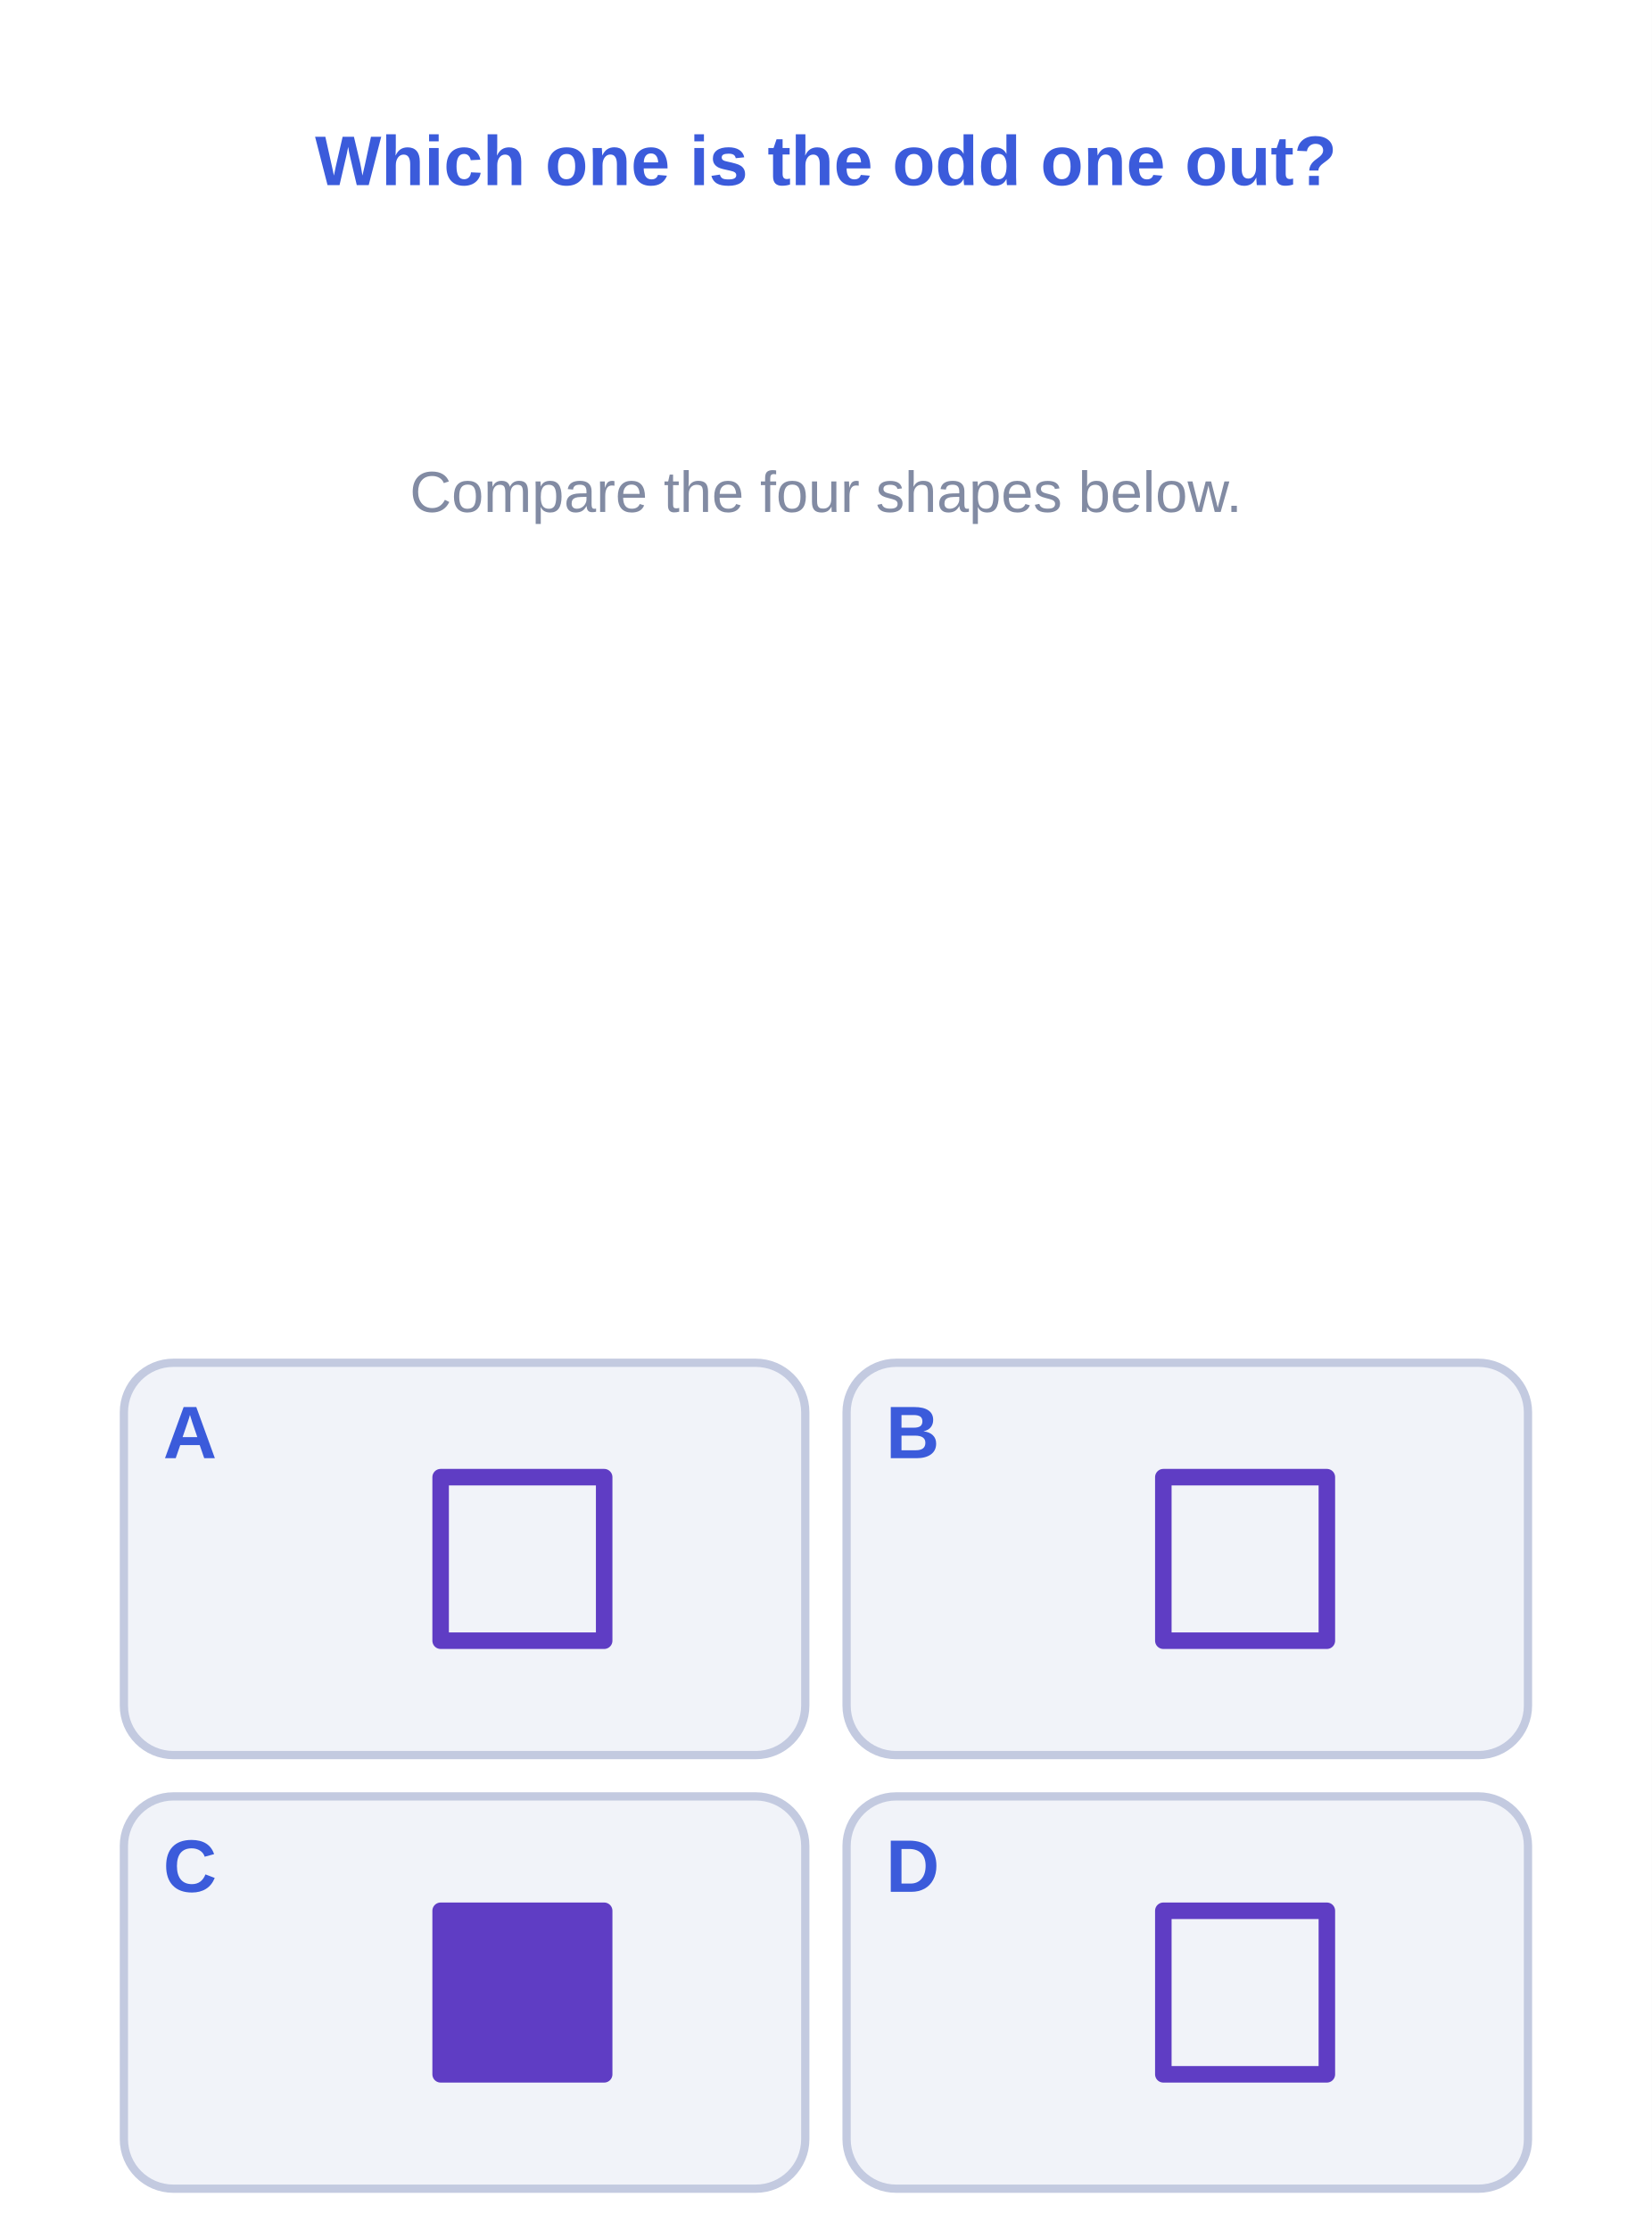
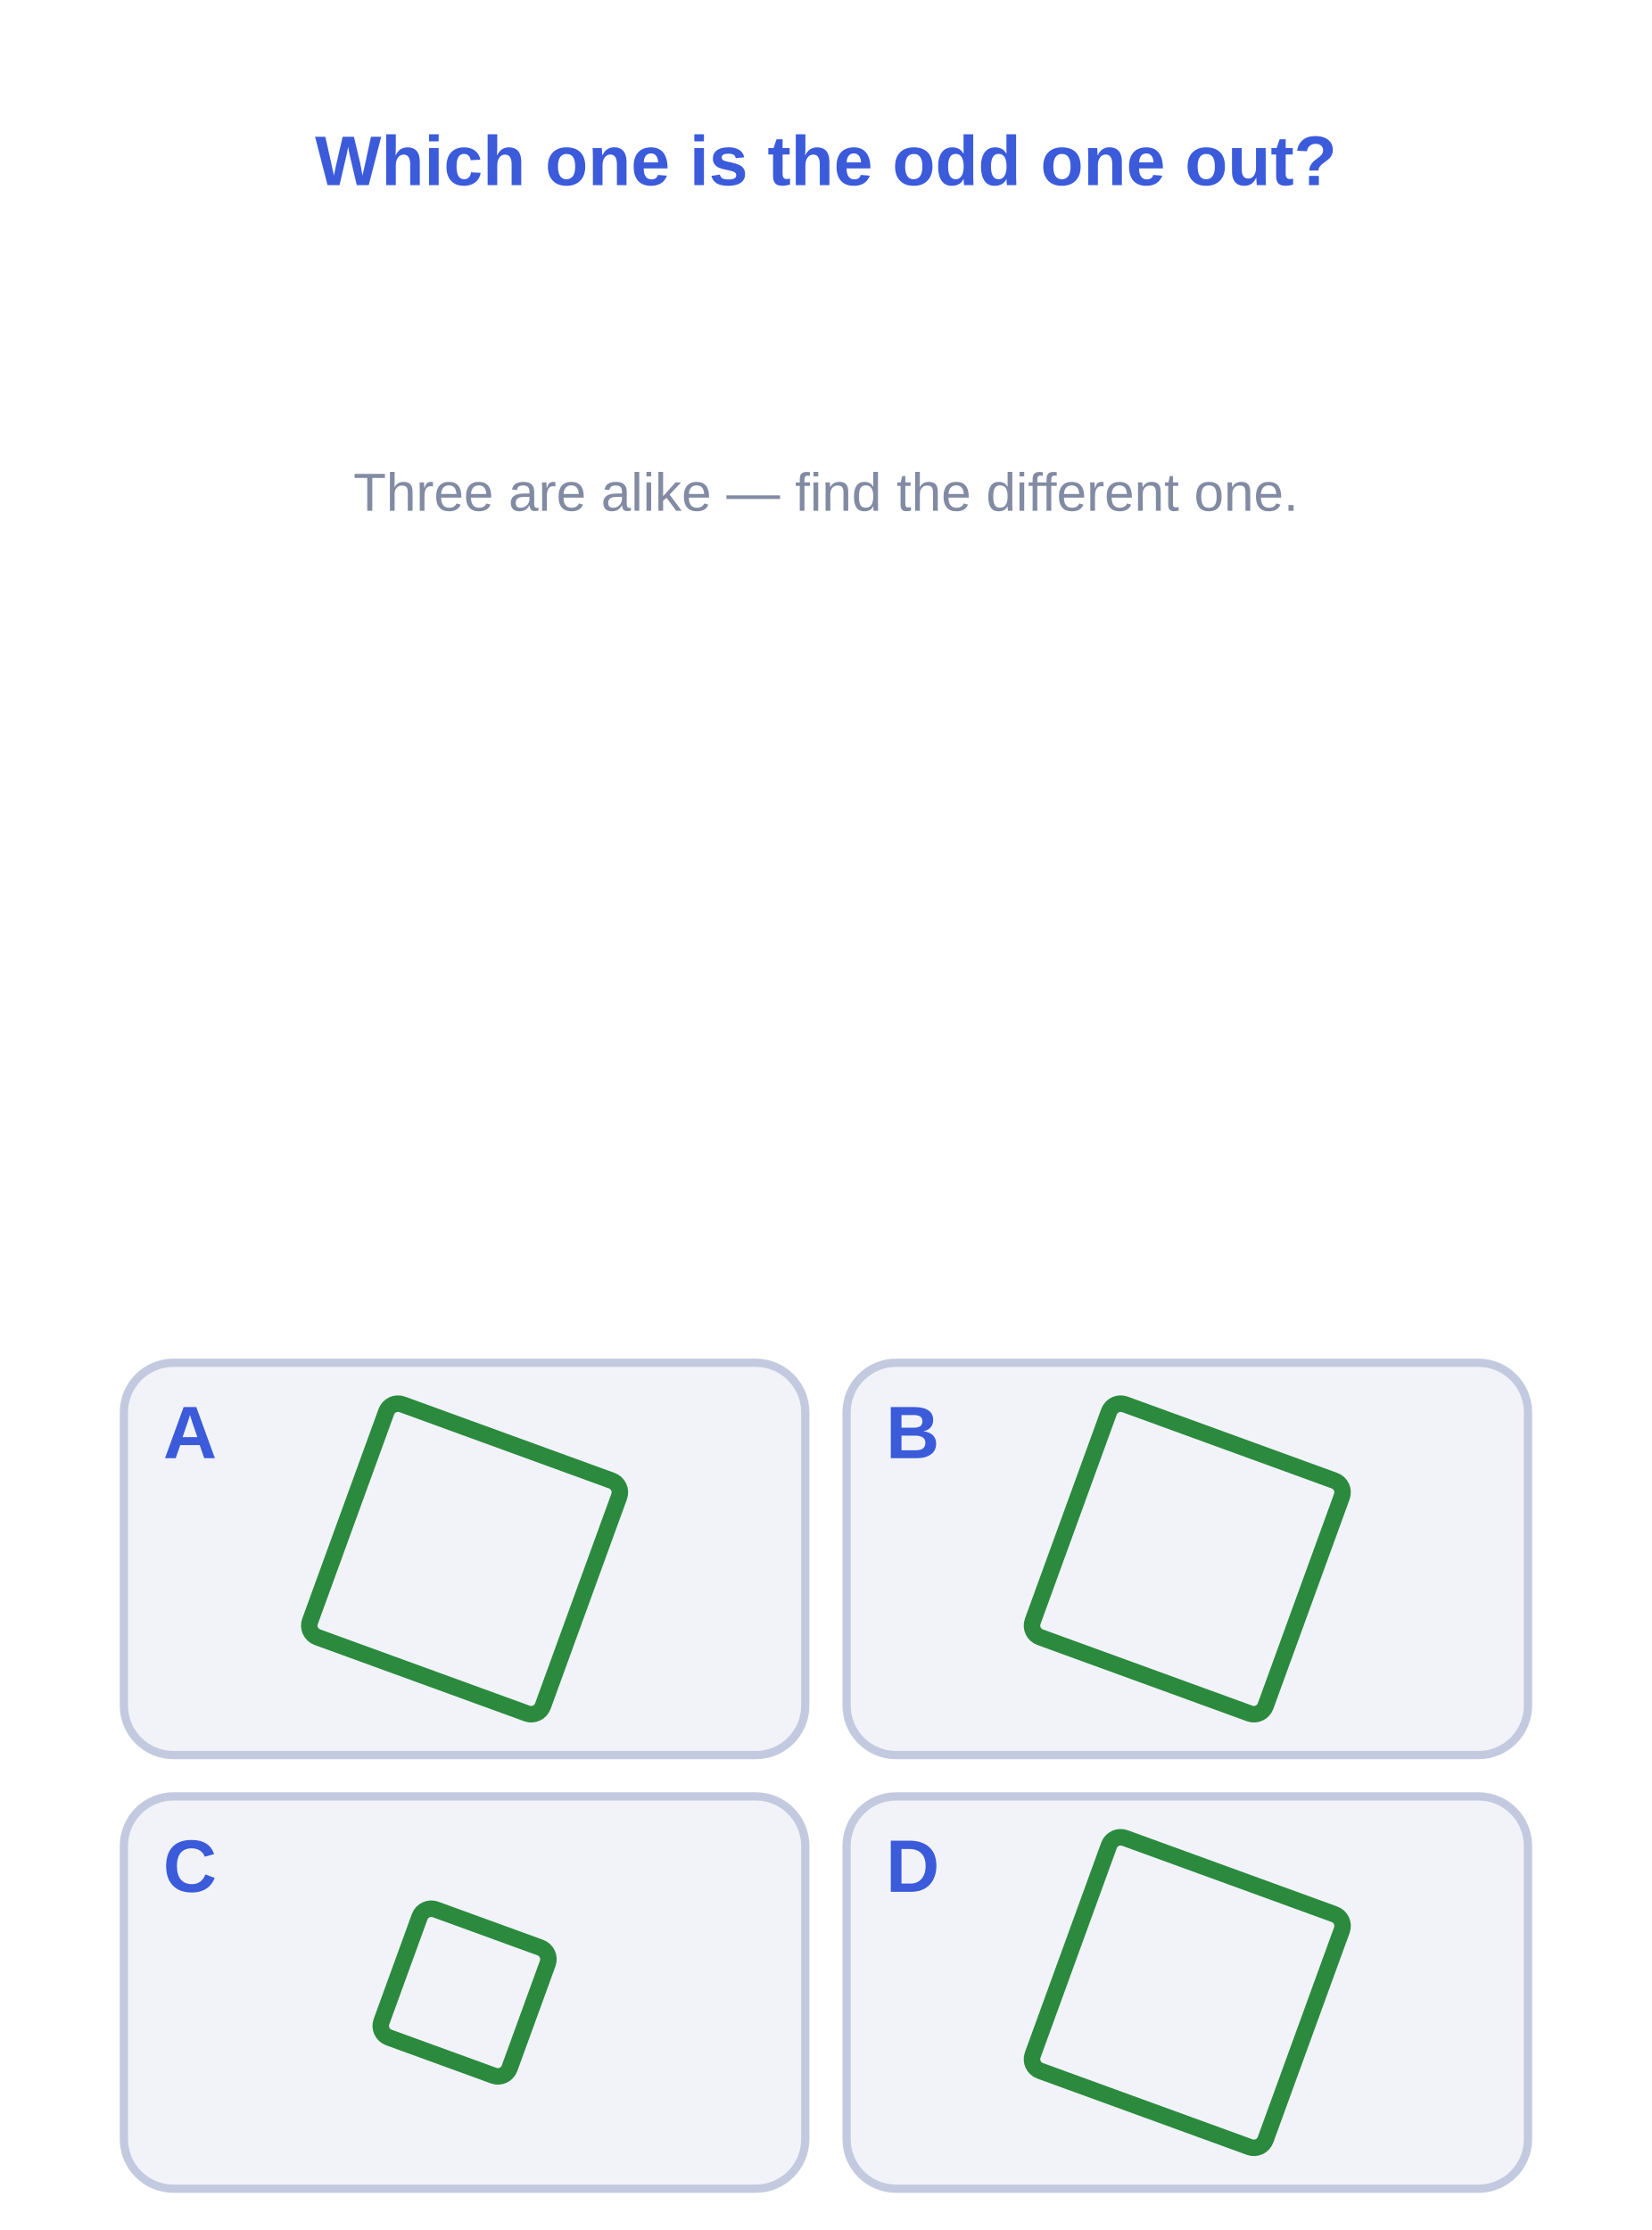
<svg xmlns="http://www.w3.org/2000/svg" viewBox="0 0 400 540" width="400" height="540" font-family="Verdana,Arial,sans-serif">
  <rect x="0" y="0" width="400" height="540" fill="#ffffff" />
  <text x="200.0" y="40" font-size="17" fill="#3b5bdb" text-anchor="middle" font-weight="bold" dominant-baseline="middle">Which one is the odd one out?</text>
-   <text x="200.0" y="120" font-size="14" fill="#828ba3" text-anchor="middle" font-weight="normal" dominant-baseline="middle">Compare the four shapes below.</text>
+   <text x="200.0" y="120" font-size="13" fill="#828ba3" text-anchor="middle" font-weight="normal" dominant-baseline="middle">Three are alike — find the different one.</text>
  <rect x="30" y="330" width="165" height="95" rx="12" fill="#f1f3f9" stroke="#c3cae0" stroke-width="2" />
  <text x="46" y="348" font-size="18" fill="#3b5bdb" text-anchor="middle" font-weight="bold" dominant-baseline="middle">A</text>
-   <polygon points="146.3,357.7 146.3,397.3 106.7,397.3 106.7,357.7" stroke="#5f3dc4" stroke-width="4" fill="none" stroke-linejoin="round" />
+   <g transform="rotate(20 112.5 377.5)">
+     <rect x="82.5" y="347.5" width="60.0" height="60.0" rx="3" stroke="#2b8a3e" stroke-width="4" fill="none" />
+   </g>
  <rect x="205" y="330" width="165" height="95" rx="12" fill="#f1f3f9" stroke="#c3cae0" stroke-width="2" />
  <text x="221" y="348" font-size="18" fill="#3b5bdb" text-anchor="middle" font-weight="bold" dominant-baseline="middle">B</text>
-   <polygon points="321.3,357.7 321.3,397.3 281.7,397.3 281.7,357.7" stroke="#5f3dc4" stroke-width="4" fill="none" stroke-linejoin="round" />
+   <g transform="rotate(20 287.5 377.5)">
+     <rect x="257.5" y="347.5" width="60.0" height="60.0" rx="3" stroke="#2b8a3e" stroke-width="4" fill="none" />
+   </g>
  <rect x="30" y="435" width="165" height="95" rx="12" fill="#f1f3f9" stroke="#c3cae0" stroke-width="2" />
  <text x="46" y="453" font-size="18" fill="#3b5bdb" text-anchor="middle" font-weight="bold" dominant-baseline="middle">C</text>
-   <polygon points="146.3,462.7 146.3,502.3 106.7,502.3 106.7,462.7" stroke="#5f3dc4" stroke-width="4" fill="#5f3dc4" stroke-linejoin="round" />
+   <g transform="rotate(20 112.5 482.5)">
+     <rect x="96.0" y="466.0" width="33.0" height="33.0" rx="3" stroke="#2b8a3e" stroke-width="4" fill="none" />
+   </g>
  <rect x="205" y="435" width="165" height="95" rx="12" fill="#f1f3f9" stroke="#c3cae0" stroke-width="2" />
  <text x="221" y="453" font-size="18" fill="#3b5bdb" text-anchor="middle" font-weight="bold" dominant-baseline="middle">D</text>
-   <polygon points="321.3,462.7 321.3,502.3 281.7,502.3 281.7,462.7" stroke="#5f3dc4" stroke-width="4" fill="none" stroke-linejoin="round" />
+   <g transform="rotate(20 287.5 482.5)">
+     <rect x="257.5" y="452.5" width="60.0" height="60.0" rx="3" stroke="#2b8a3e" stroke-width="4" fill="none" />
+   </g>
</svg>
